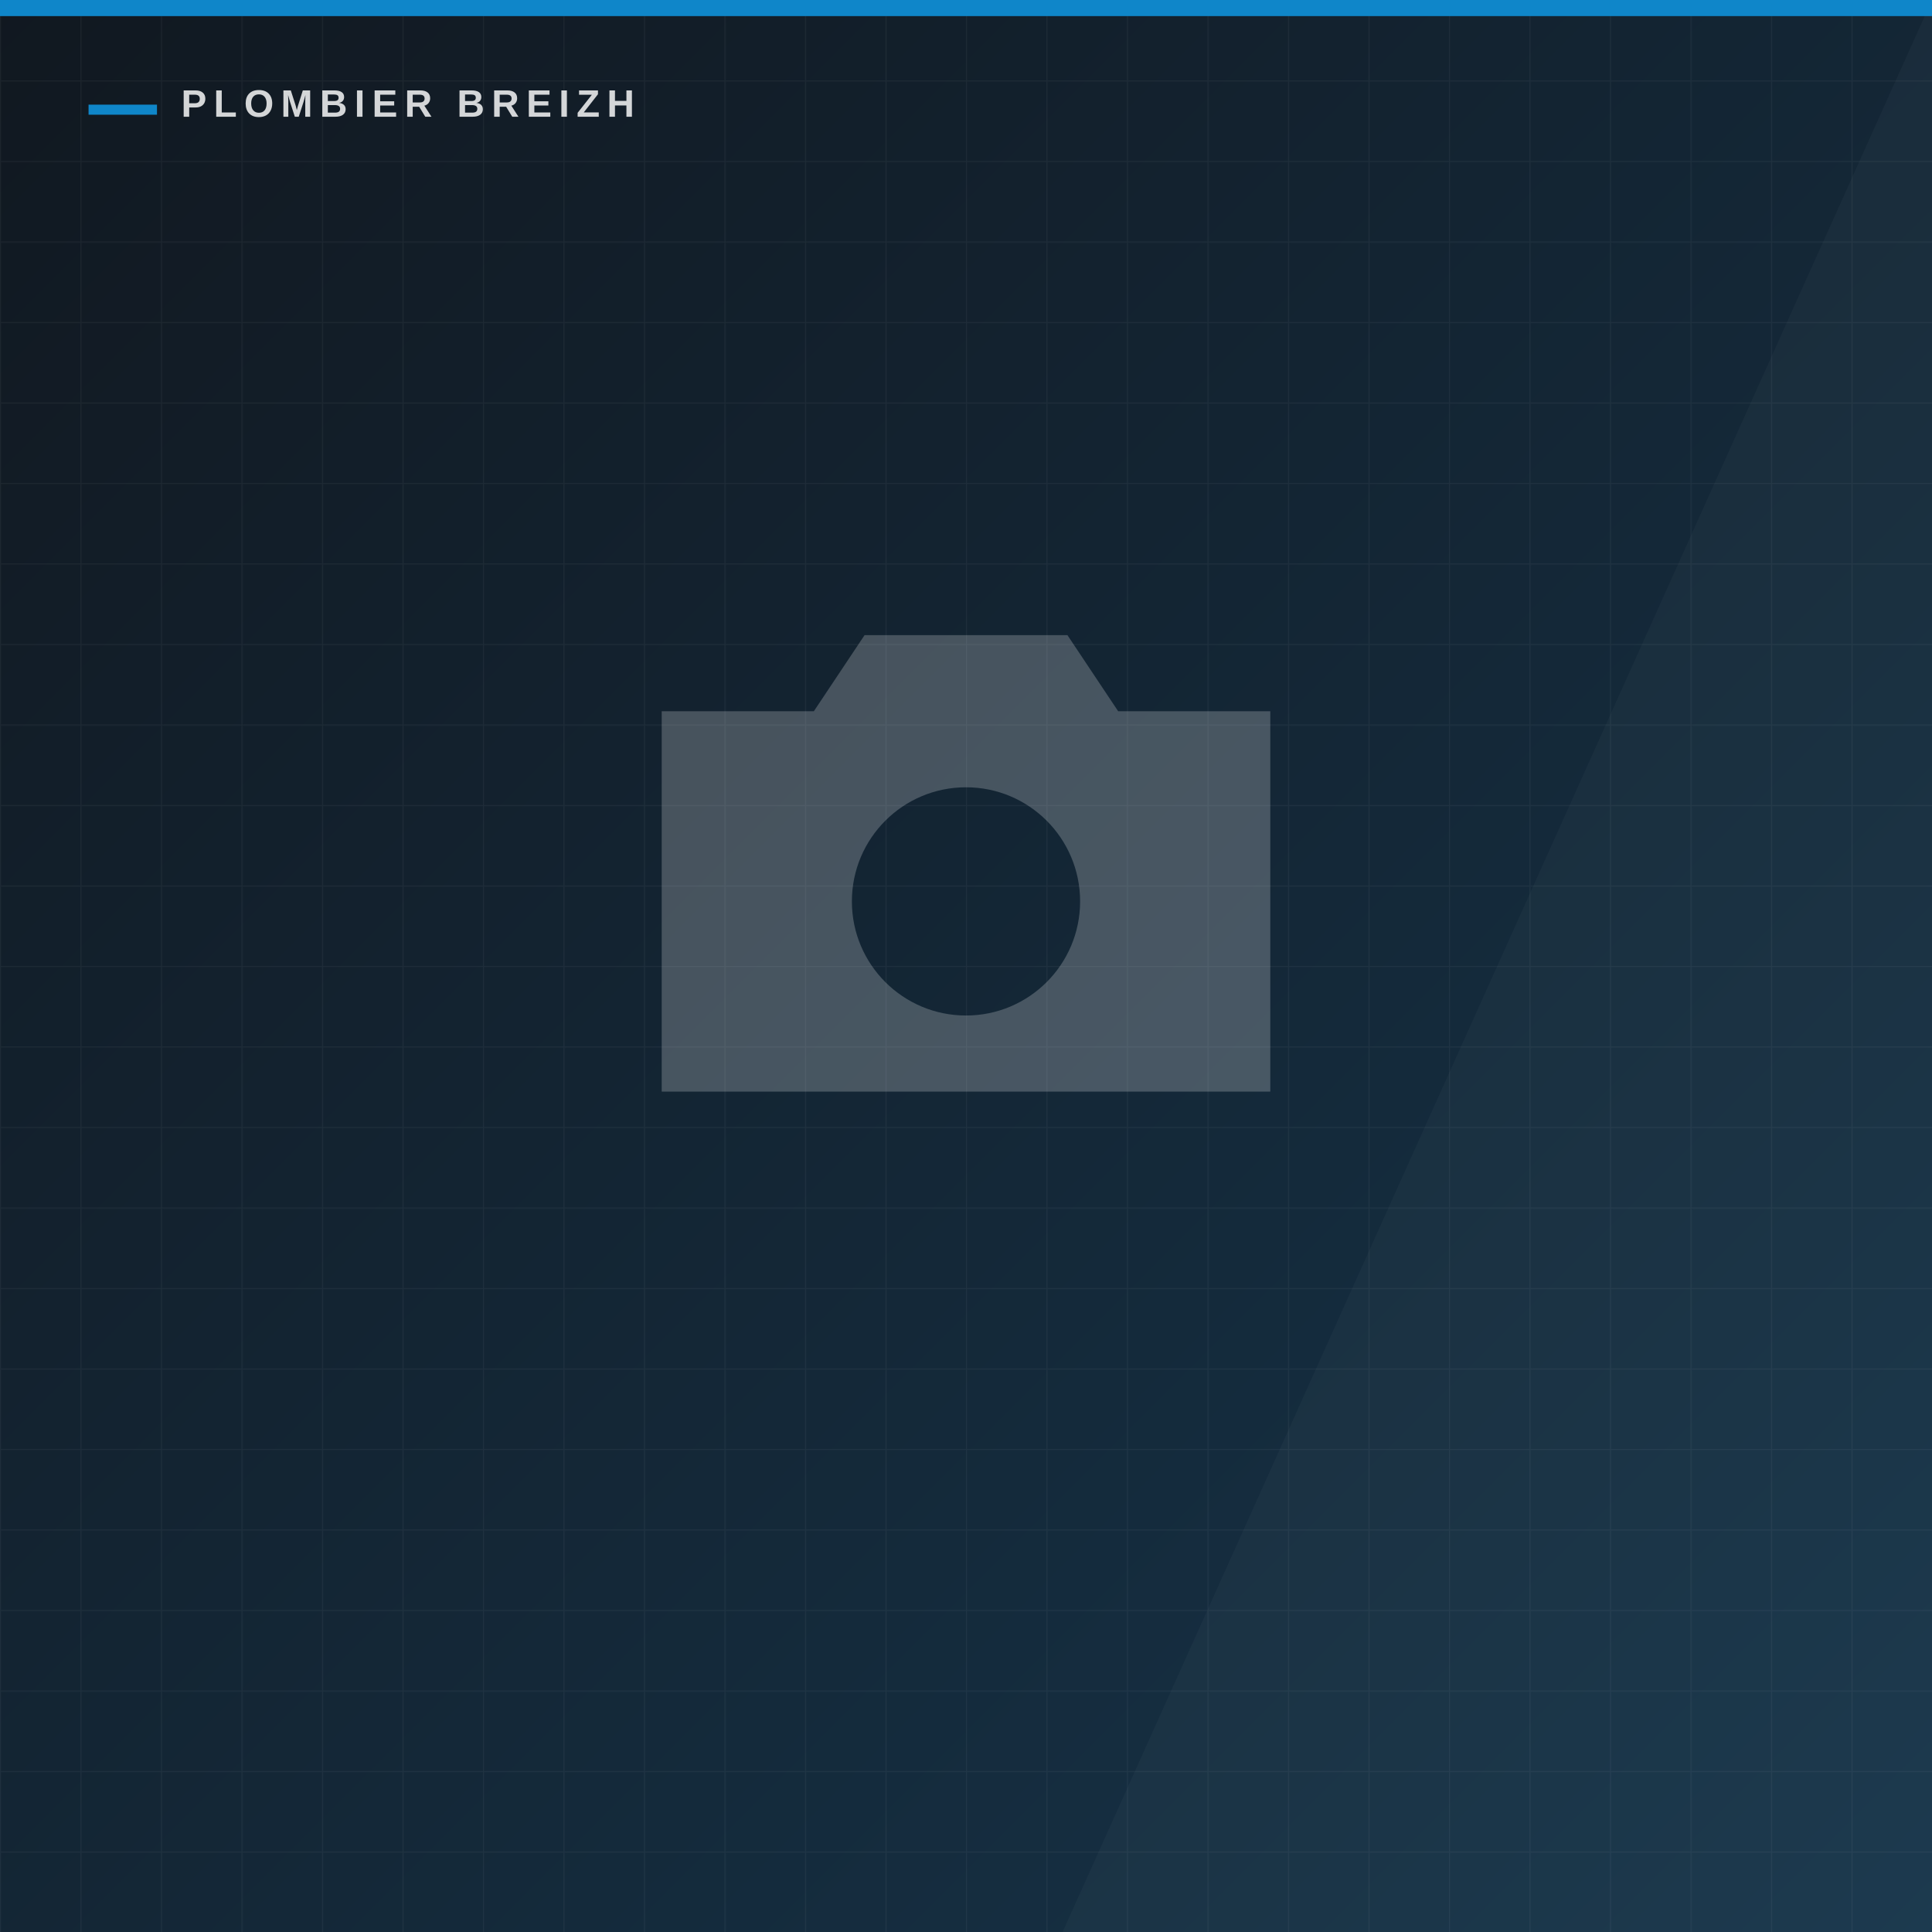
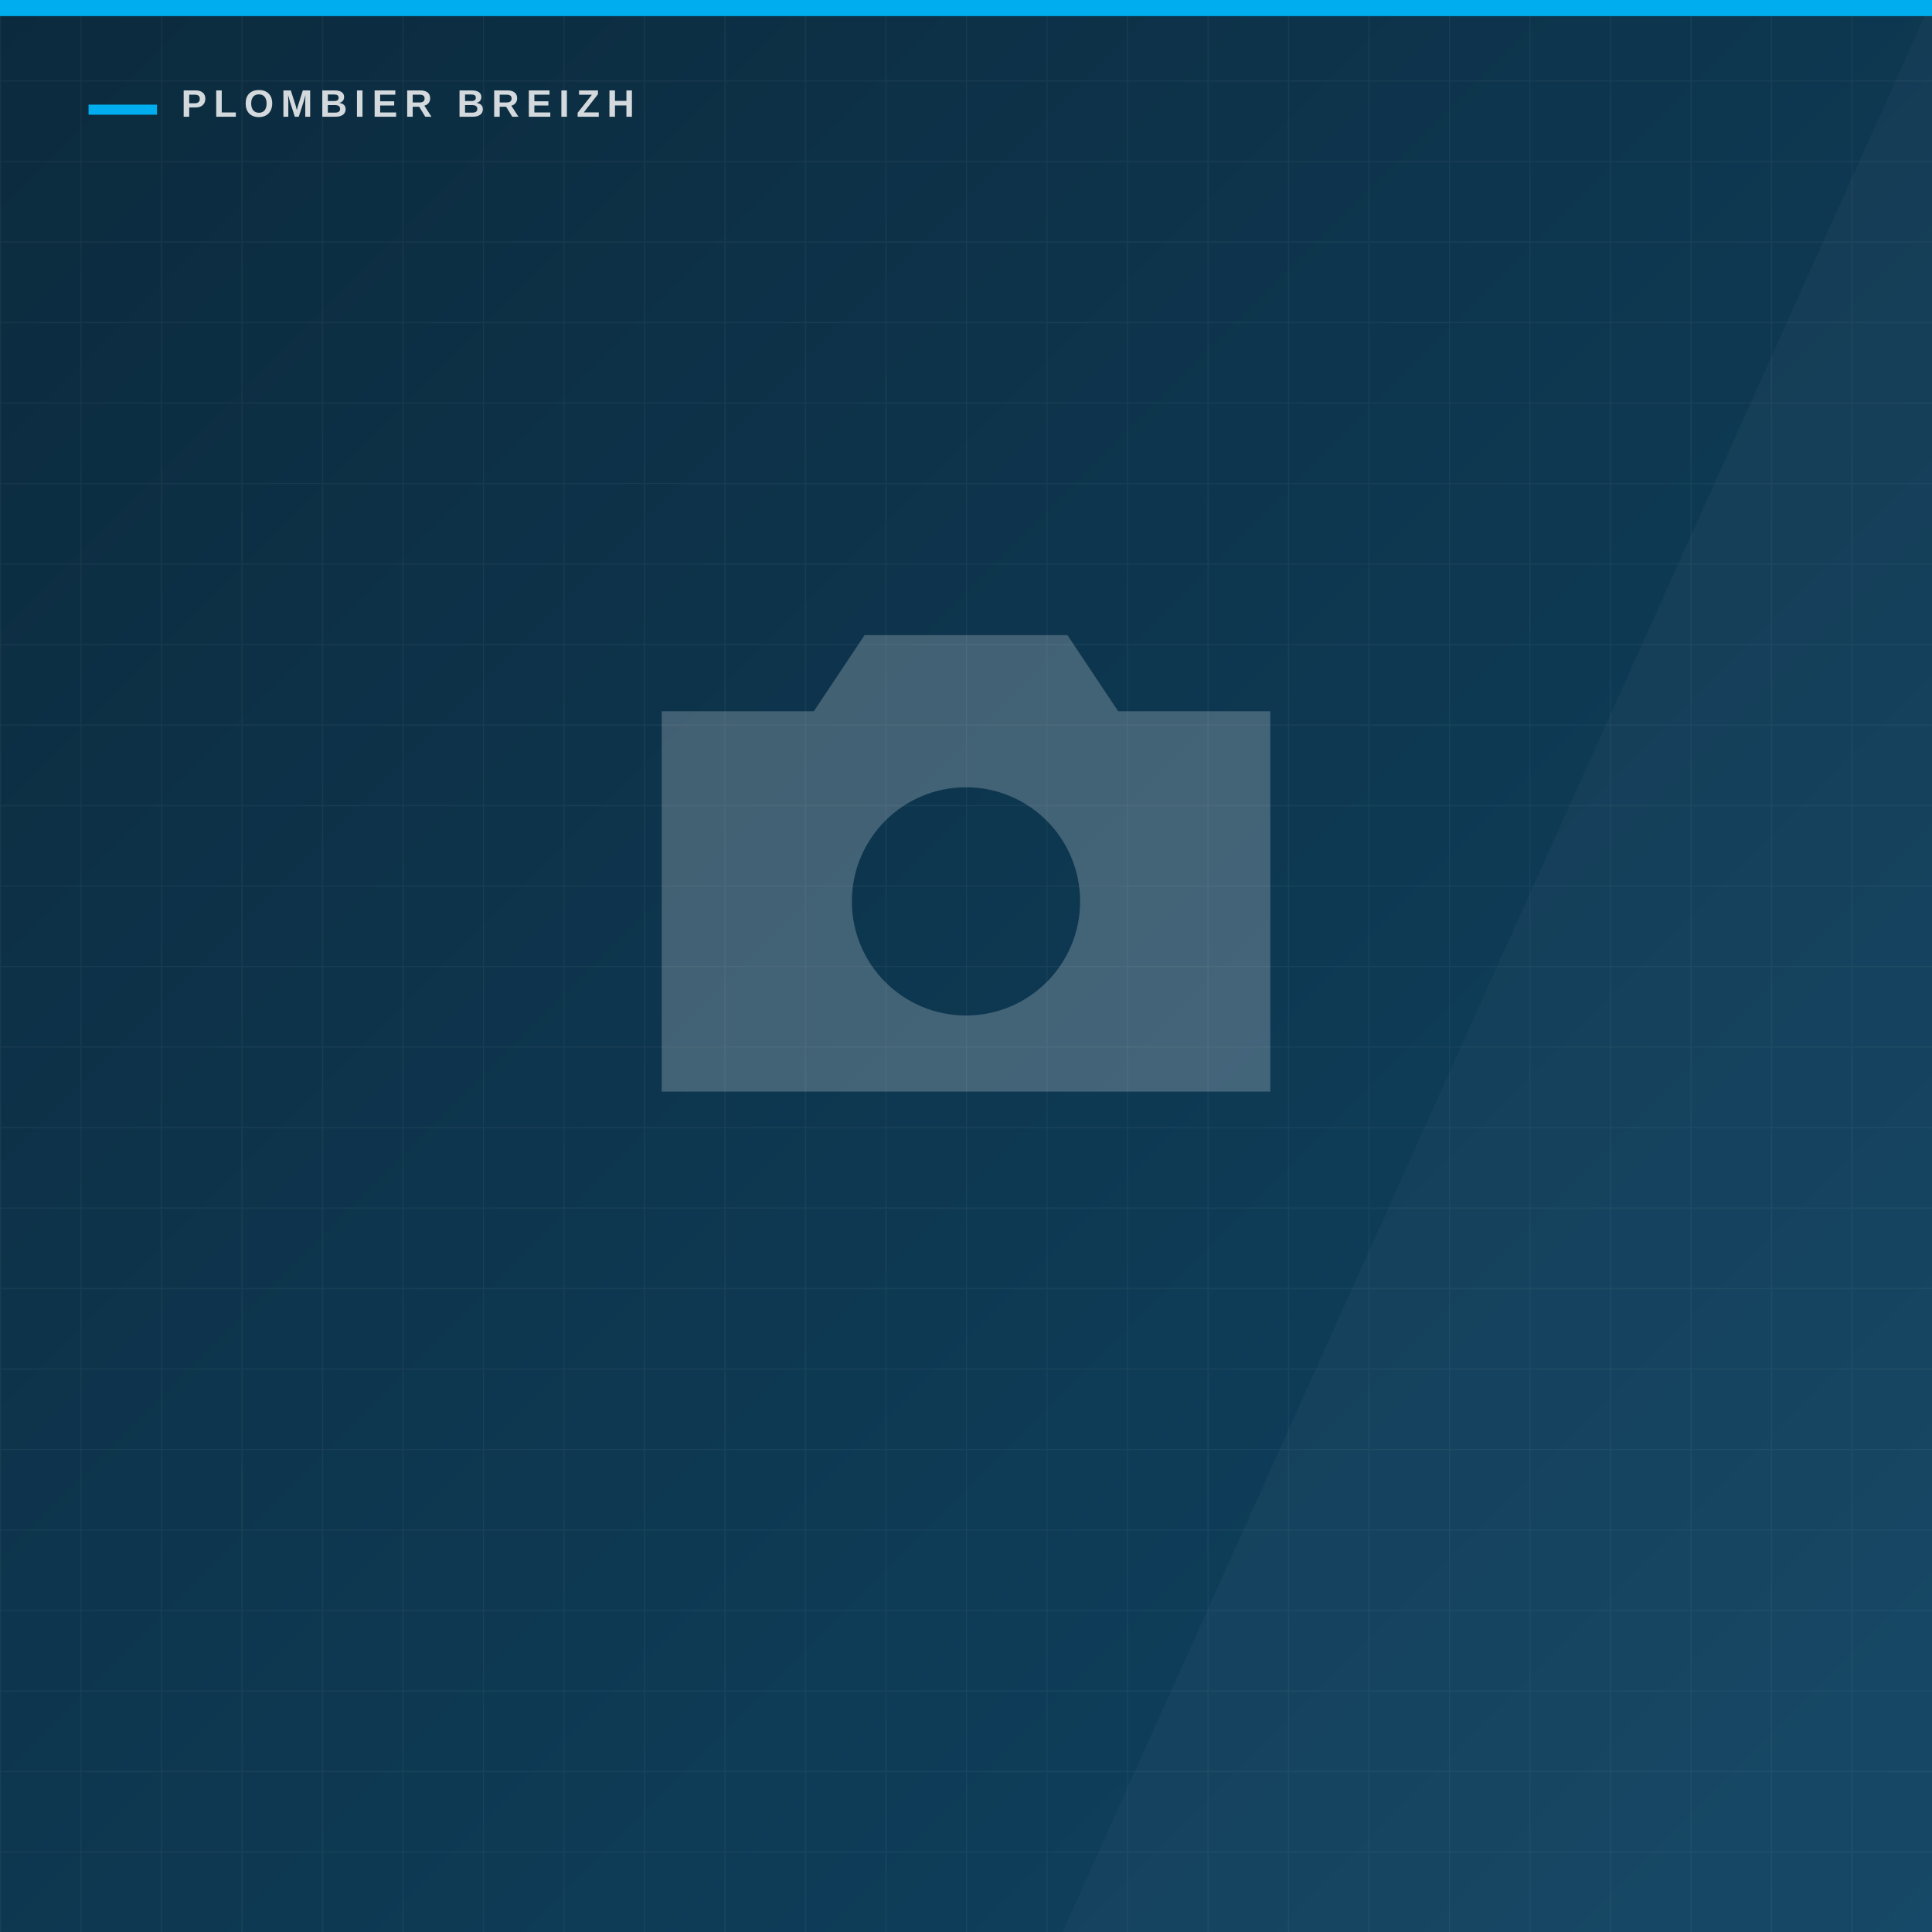
<svg xmlns="http://www.w3.org/2000/svg" viewBox="0 0 960 960" width="960" height="960" role="presentation">
  <defs>
    <linearGradient id="g" x1="0" y1="0" x2="1" y2="1">
-       <stop offset="0" stop-color="#111820" />
-       <stop offset="1" stop-color="#16344A" />
+       <stop offset="0" stop-color="#0C2A3D" />
+       <stop offset="1" stop-color="#0F4463" />
    </linearGradient>
    <pattern id="p" width="40" height="40" patternUnits="userSpaceOnUse">
      <path d="M40 0H0v40" fill="none" stroke="#FFFFFF" stroke-opacity="0.05" stroke-width="1" />
    </pattern>
  </defs>
  <rect width="960" height="960" fill="url(#g)" />
  <rect width="960" height="960" fill="url(#p)" />
  <path d="M960 0 L960 960 L528 960 Z" fill="#FFFFFF" fill-opacity="0.03" />
-   <rect x="0" y="0" width="960" height="8" fill="#0F86C9" />
+   <rect x="0" y="0" width="960" height="8" fill="#00AEEF" />
  <g transform="translate(278.4 240) scale(6.300)">
    <path d="M8 18h12l4-6h16l4 6h12v30H8V18Zm24 6a9 9 0 1 0 0 18 9 9 0 0 0 0-18Z" fill="#FFFFFF" fill-opacity="0.22" />
  </g>
  <g transform="translate(44 78)">
-     <rect x="0" y="-26" width="34" height="5" fill="#0F86C9" />
+     <rect x="0" y="-26" width="34" height="5" fill="#00AEEF" />
    <text x="46" y="-20" font-family="Segoe UI,Helvetica Neue,Arial,sans-serif" font-size="19" font-weight="700" letter-spacing="3.5" fill="#FFFFFF" fill-opacity="0.82">PLOMBIER BREIZH</text>
  </g>
</svg>
